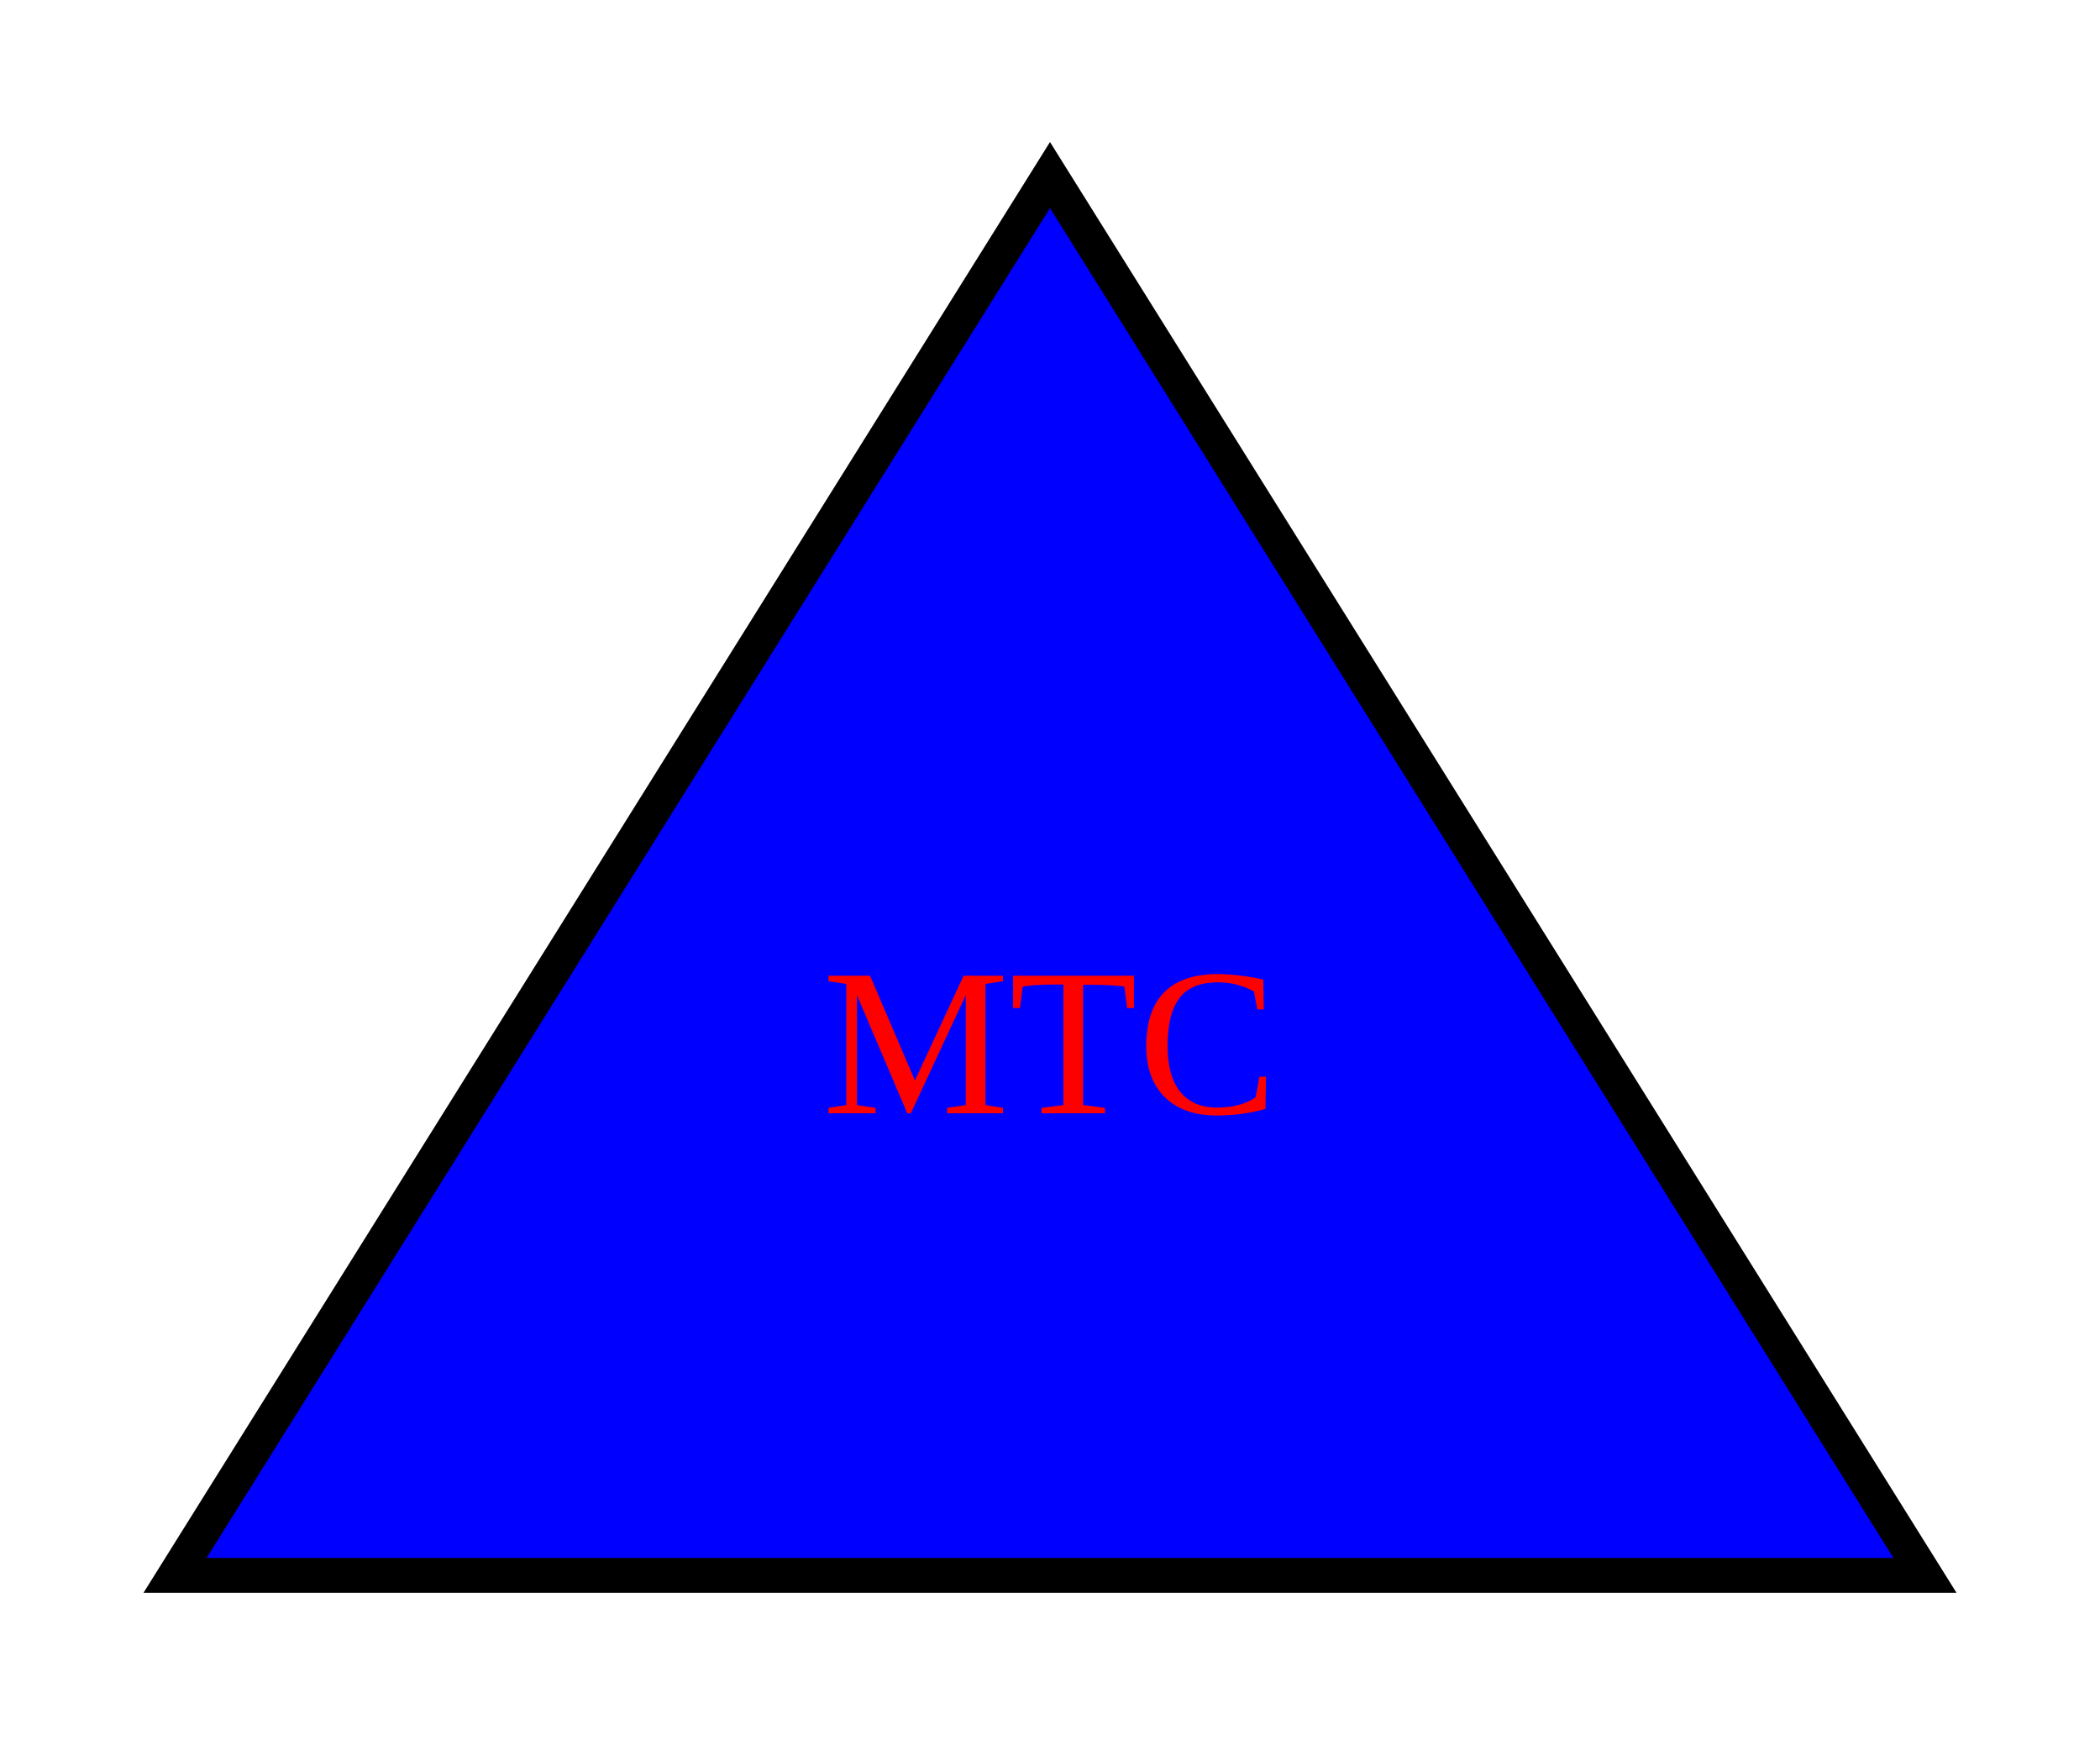
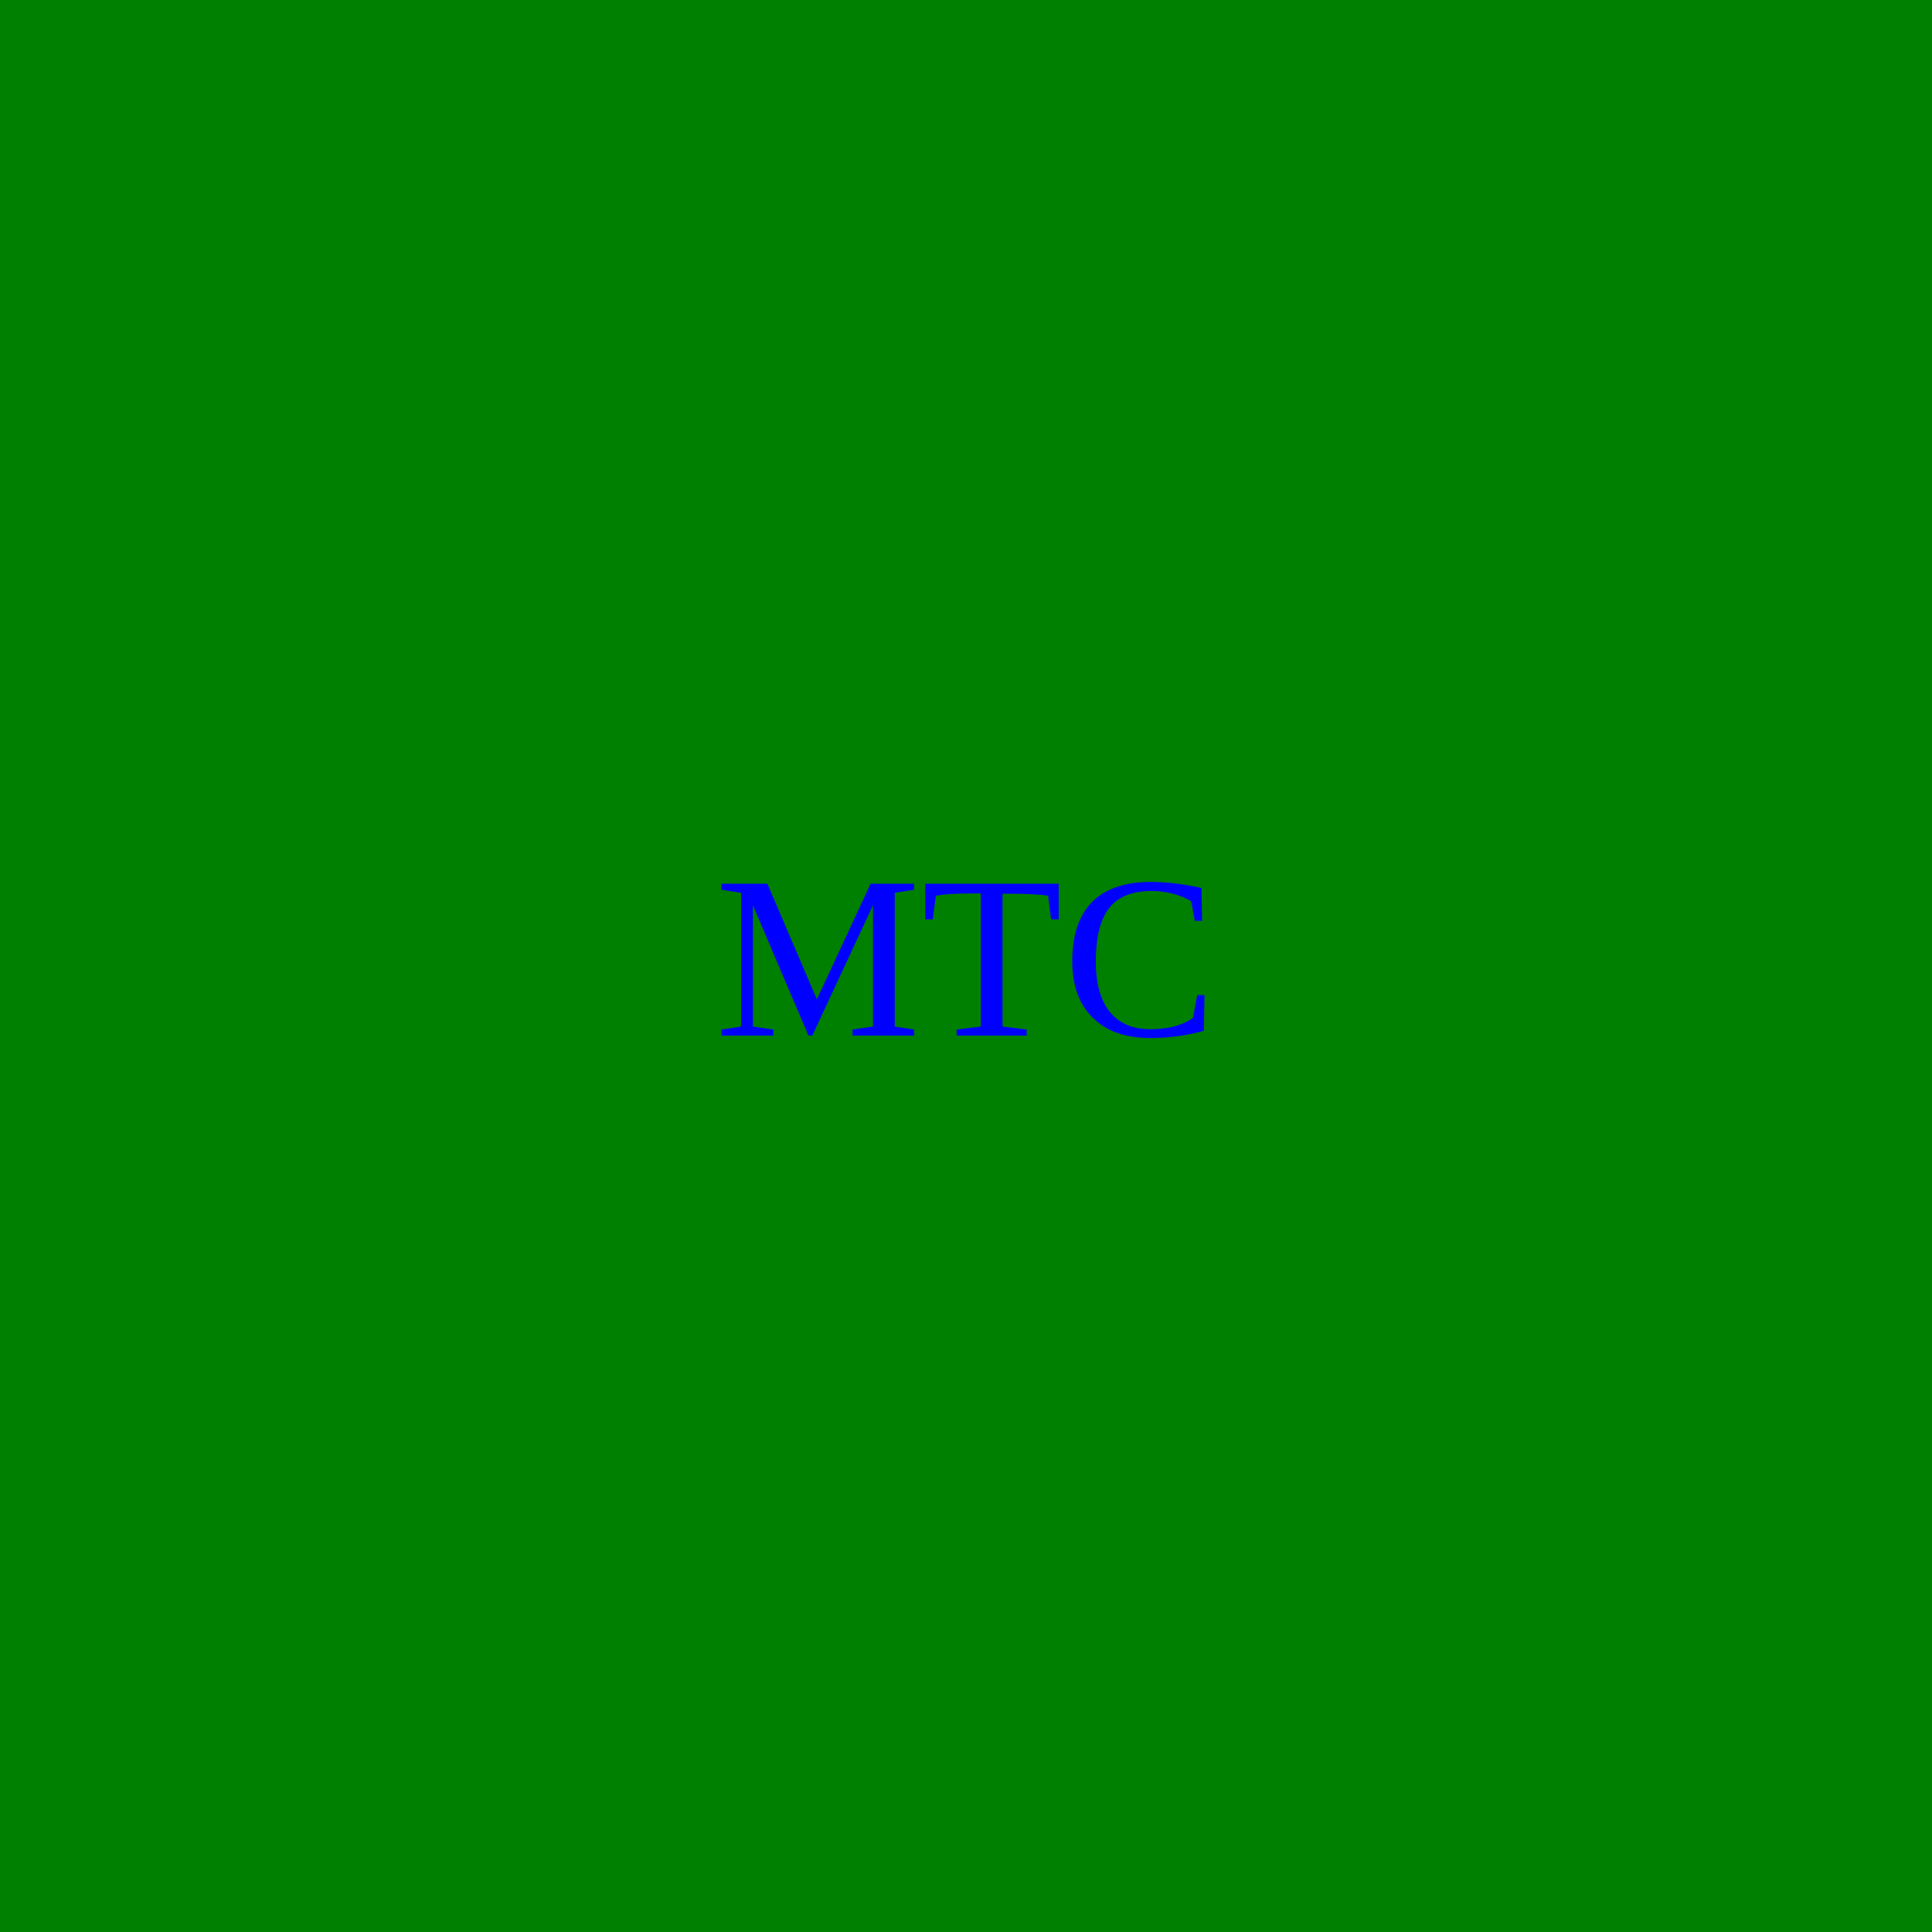
- <svg xmlns="http://www.w3.org/2000/svg" width="120" height="100">
-   <polygon points="60,10 110,90 10,90" fill="blue" stroke="black" stroke-width="2" />
-   <text x="50%" y="60%" fill="red" text-anchor="middle" dy=".3em">MTC</text>
+ <svg xmlns="http://www.w3.org/2000/svg" width="100" height="100">
+   <rect width="100" height="100" fill="green" />
+   <text x="50%" y="50%" fill="blue" text-anchor="middle" dy=".3em">MTC</text>
</svg>
